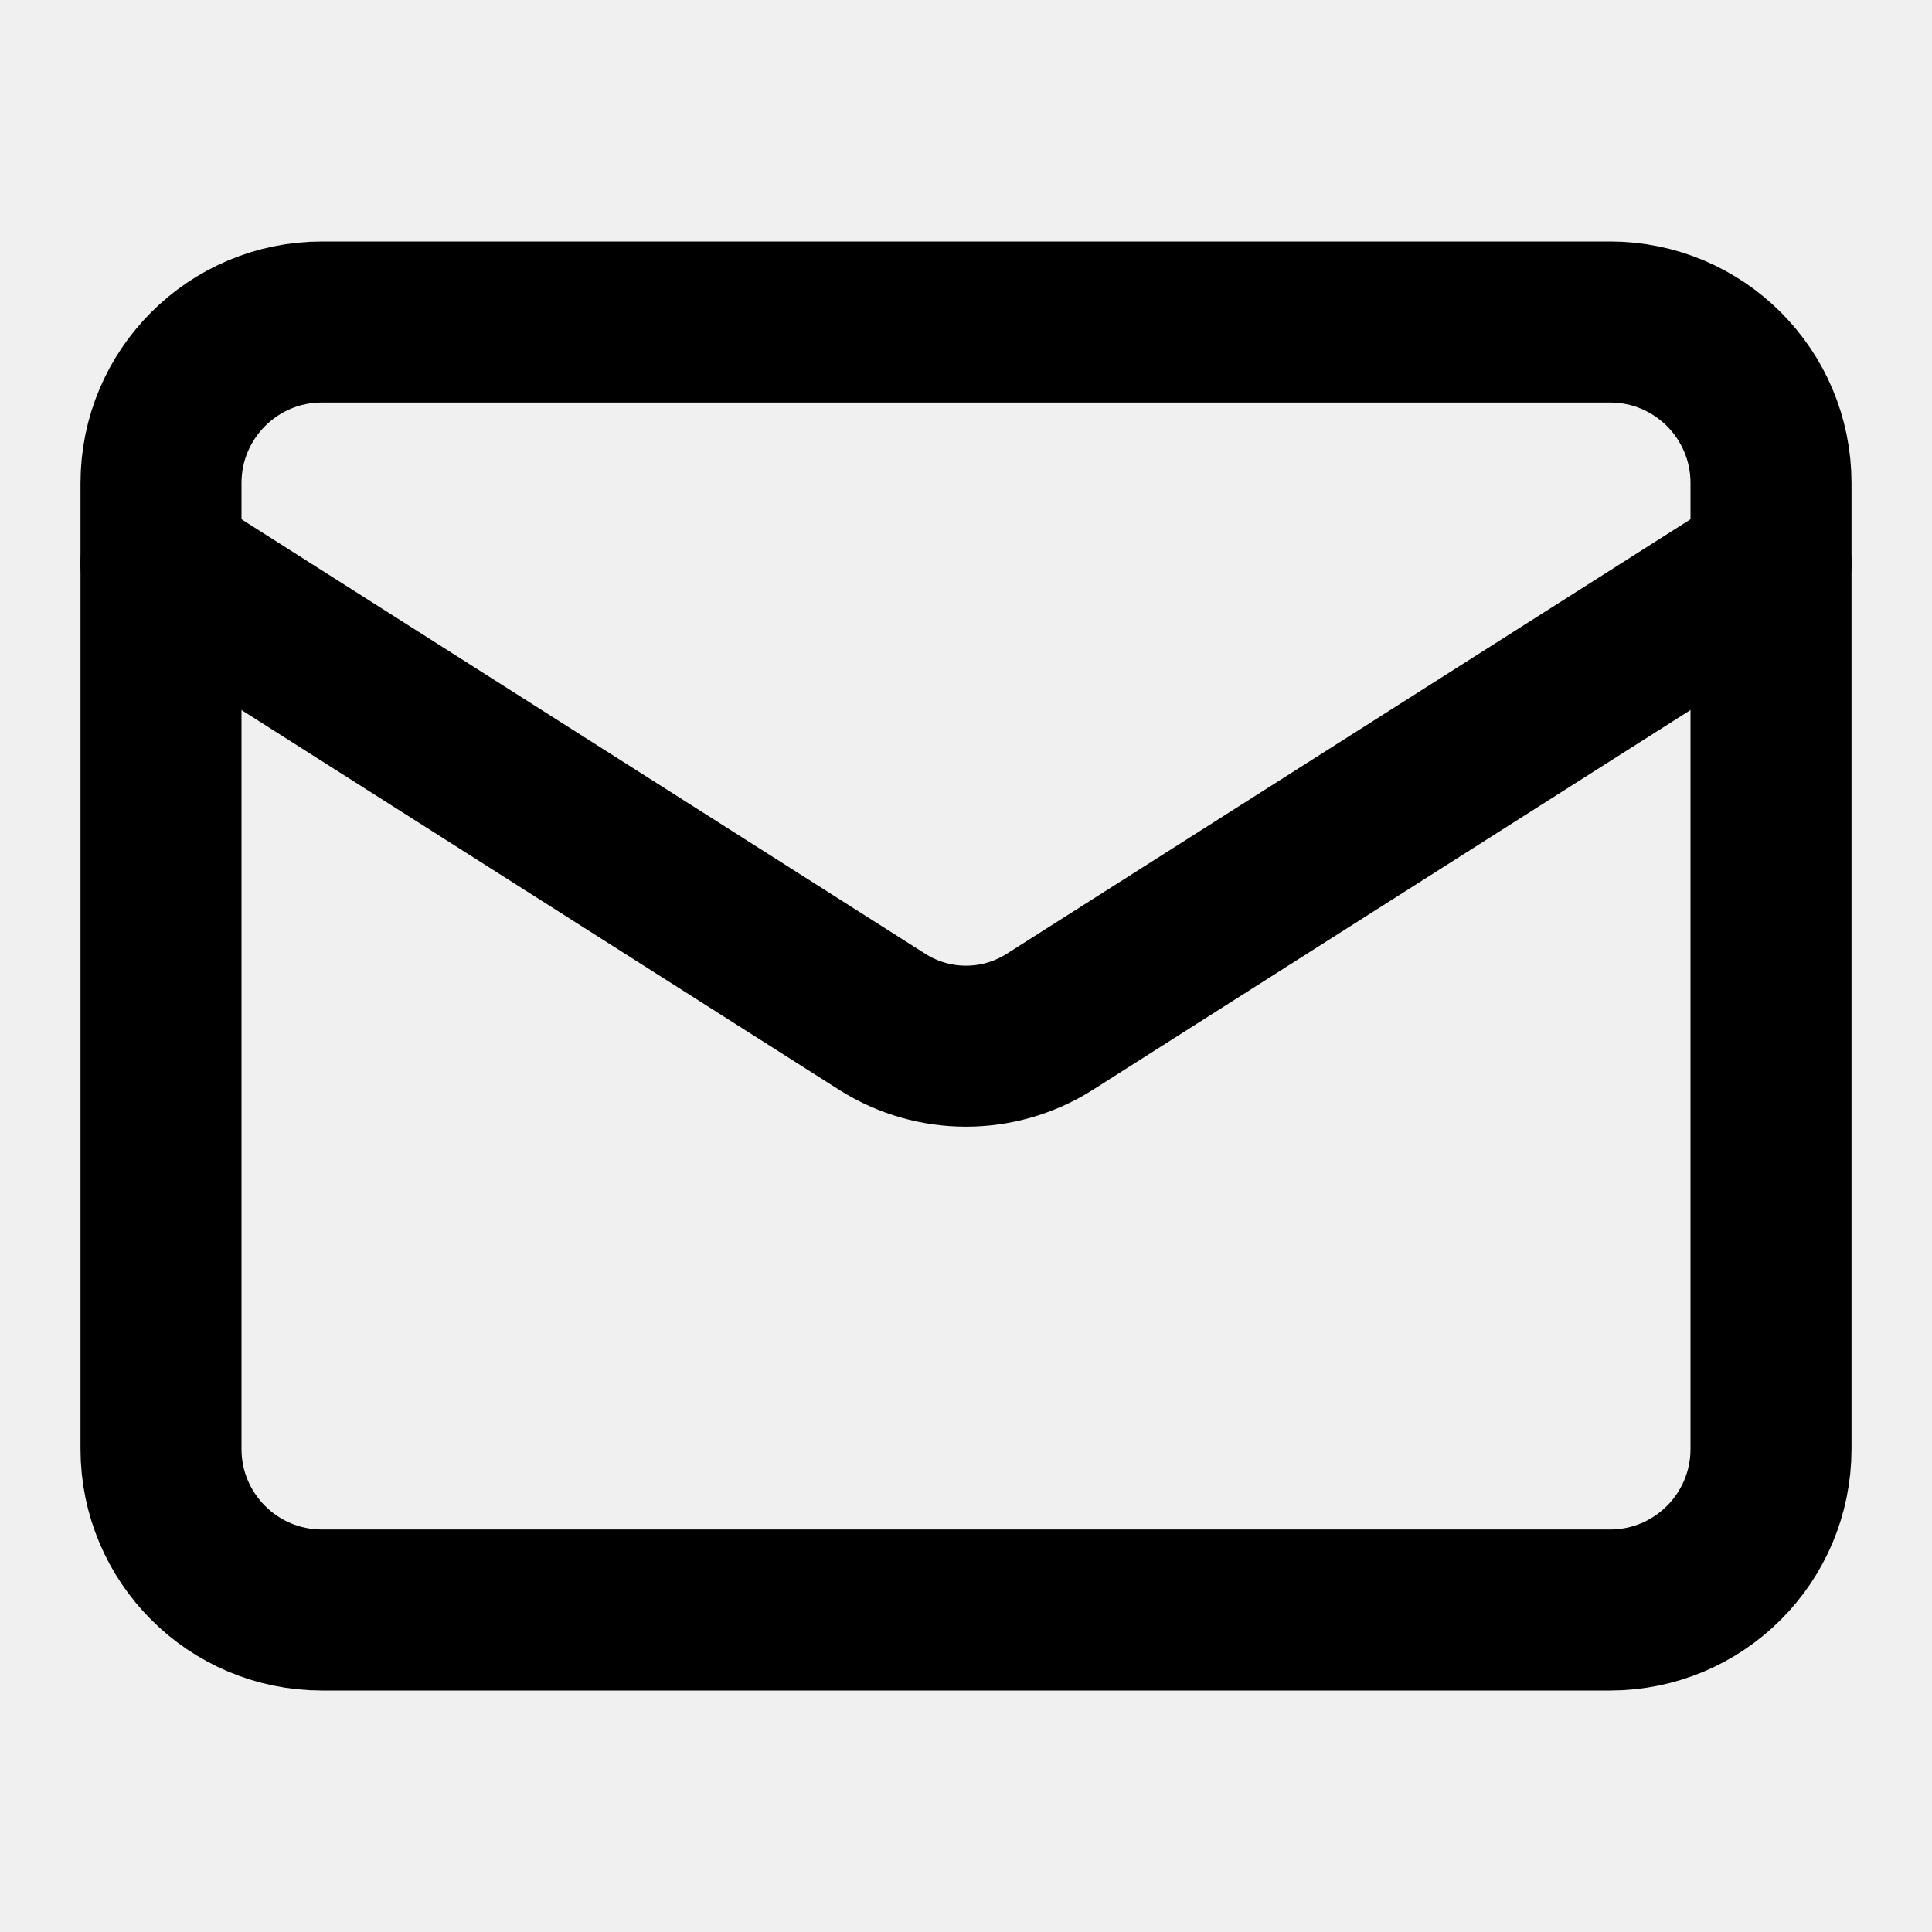
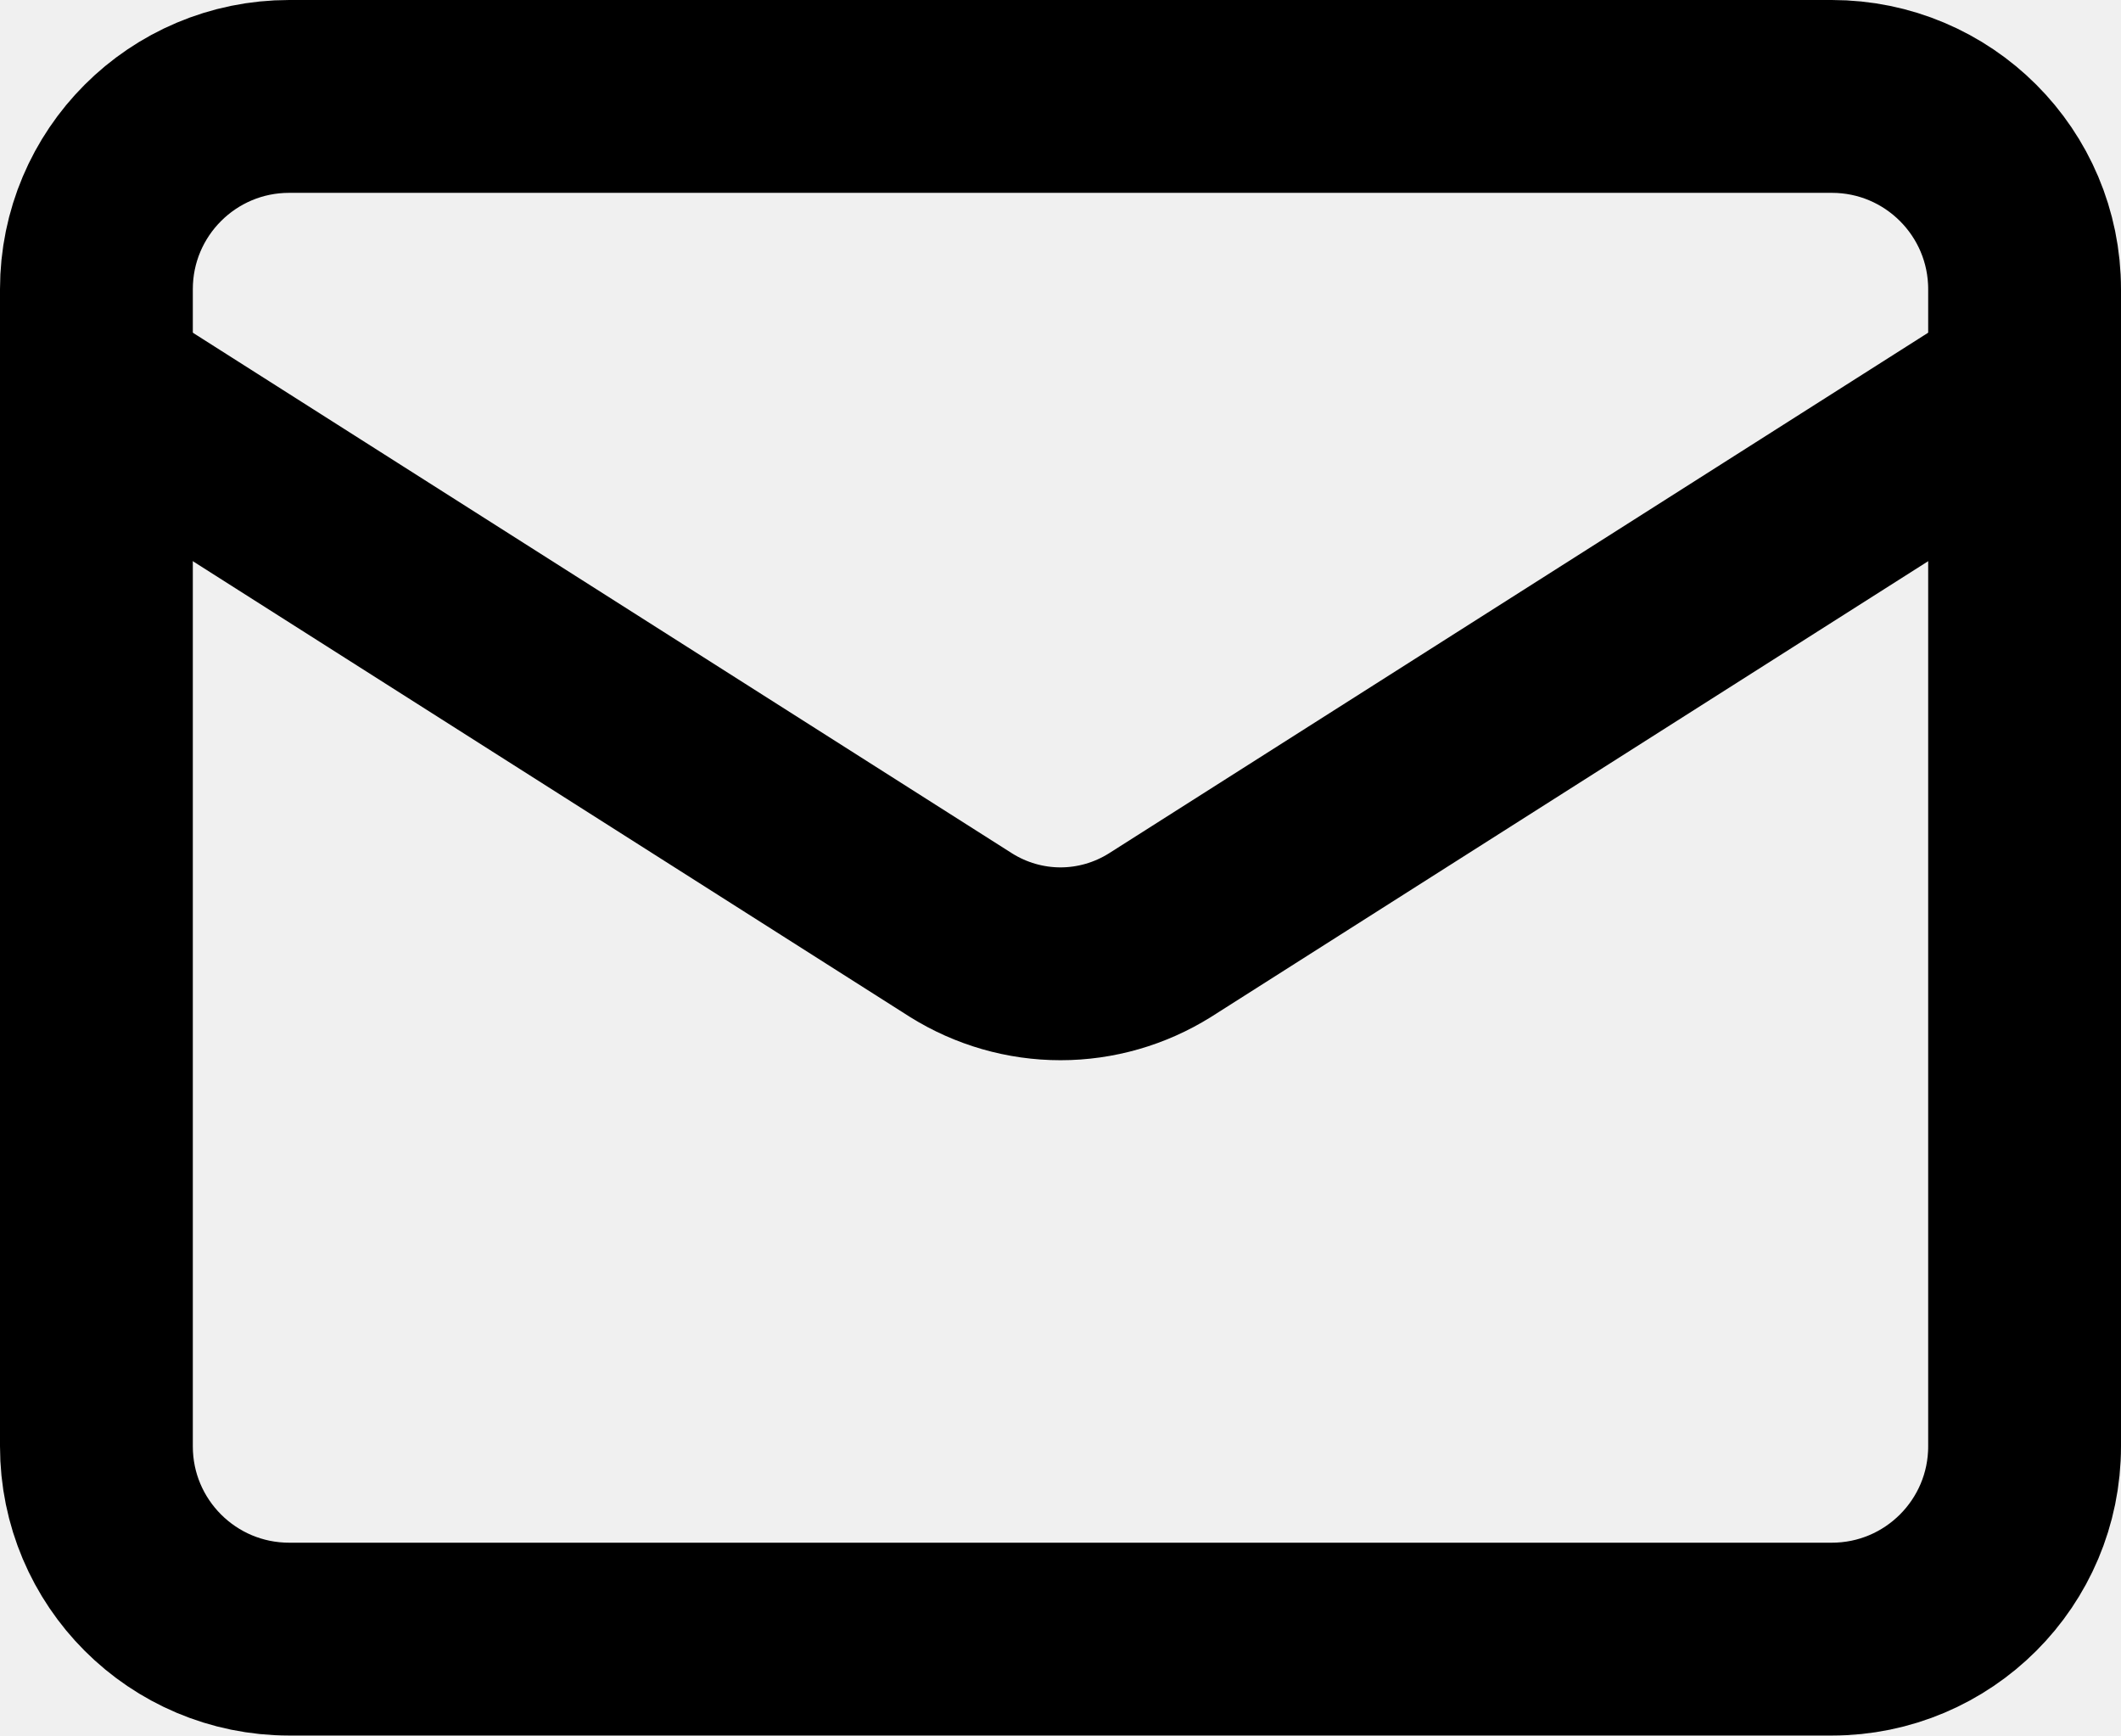
- <svg xmlns="http://www.w3.org/2000/svg" width="24" height="24" viewBox="0 0 24 24" fill="none" stroke="currentColor" stroke-width="2" stroke-linecap="round" stroke-linejoin="round">
-   <rect width="20" height="16" x="2" y="4" rx="2" />
-   <path d="m22 7-8.97 5.7a1.94 1.94 0 0 1-2.06 0L2 7" />
+ <svg xmlns="http://www.w3.org/2000/svg" width="22" height="18" viewBox="0 0 22 18" fill="none">
+   <g clip-path="url(#clip0_295_23)">
+     <path d="M19 1H3C1.895 1 1 1.895 1 3V15C1 16.105 1.895 17 3 17H19C20.105 17 21 16.105 21 15V3C21 1.895 20.105 1 19 1Z" stroke="black" stroke-width="2" stroke-linecap="round" stroke-linejoin="round" />
+     <path d="M21 4L12.03 9.7C11.721 9.893 11.364 9.996 11 9.996C10.636 9.996 10.279 9.893 9.97 9.7L1 4" stroke="black" stroke-width="2" stroke-linecap="round" stroke-linejoin="round" />
+   </g>
+   <defs>
+     <clipPath id="clip0_295_23">
+       <rect width="22" height="18" fill="white" />
+     </clipPath>
+   </defs>
</svg>
